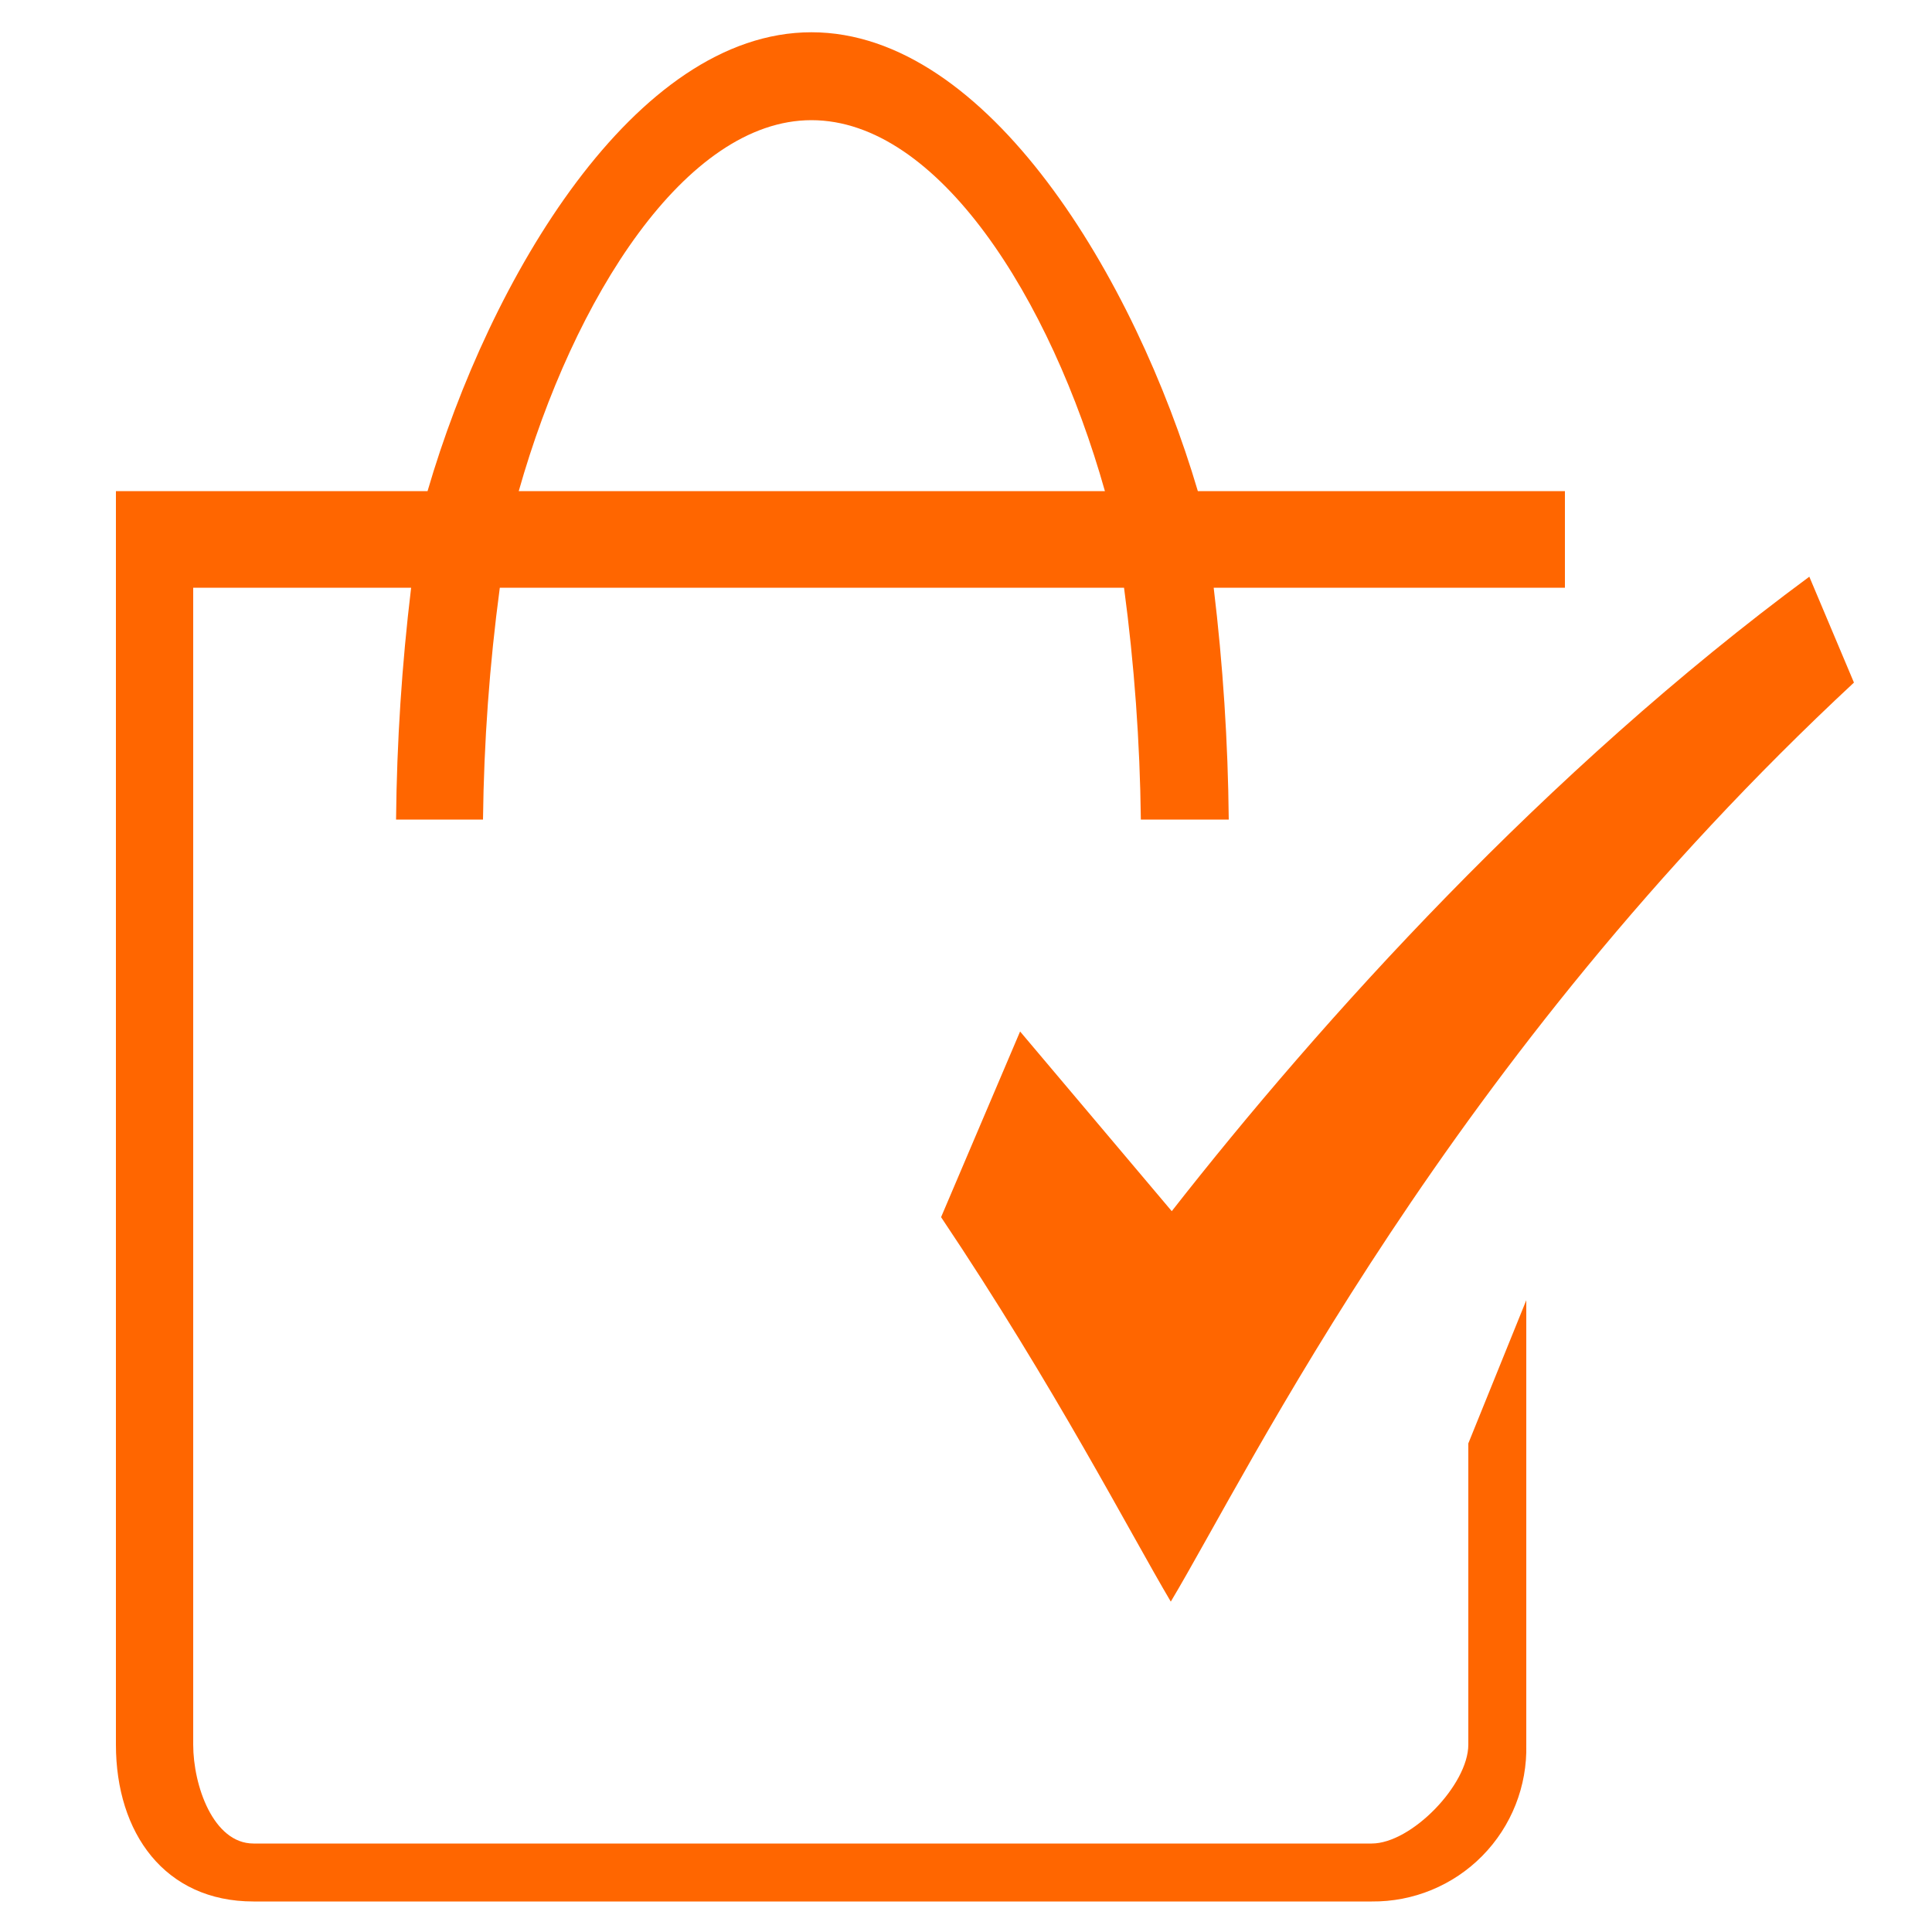
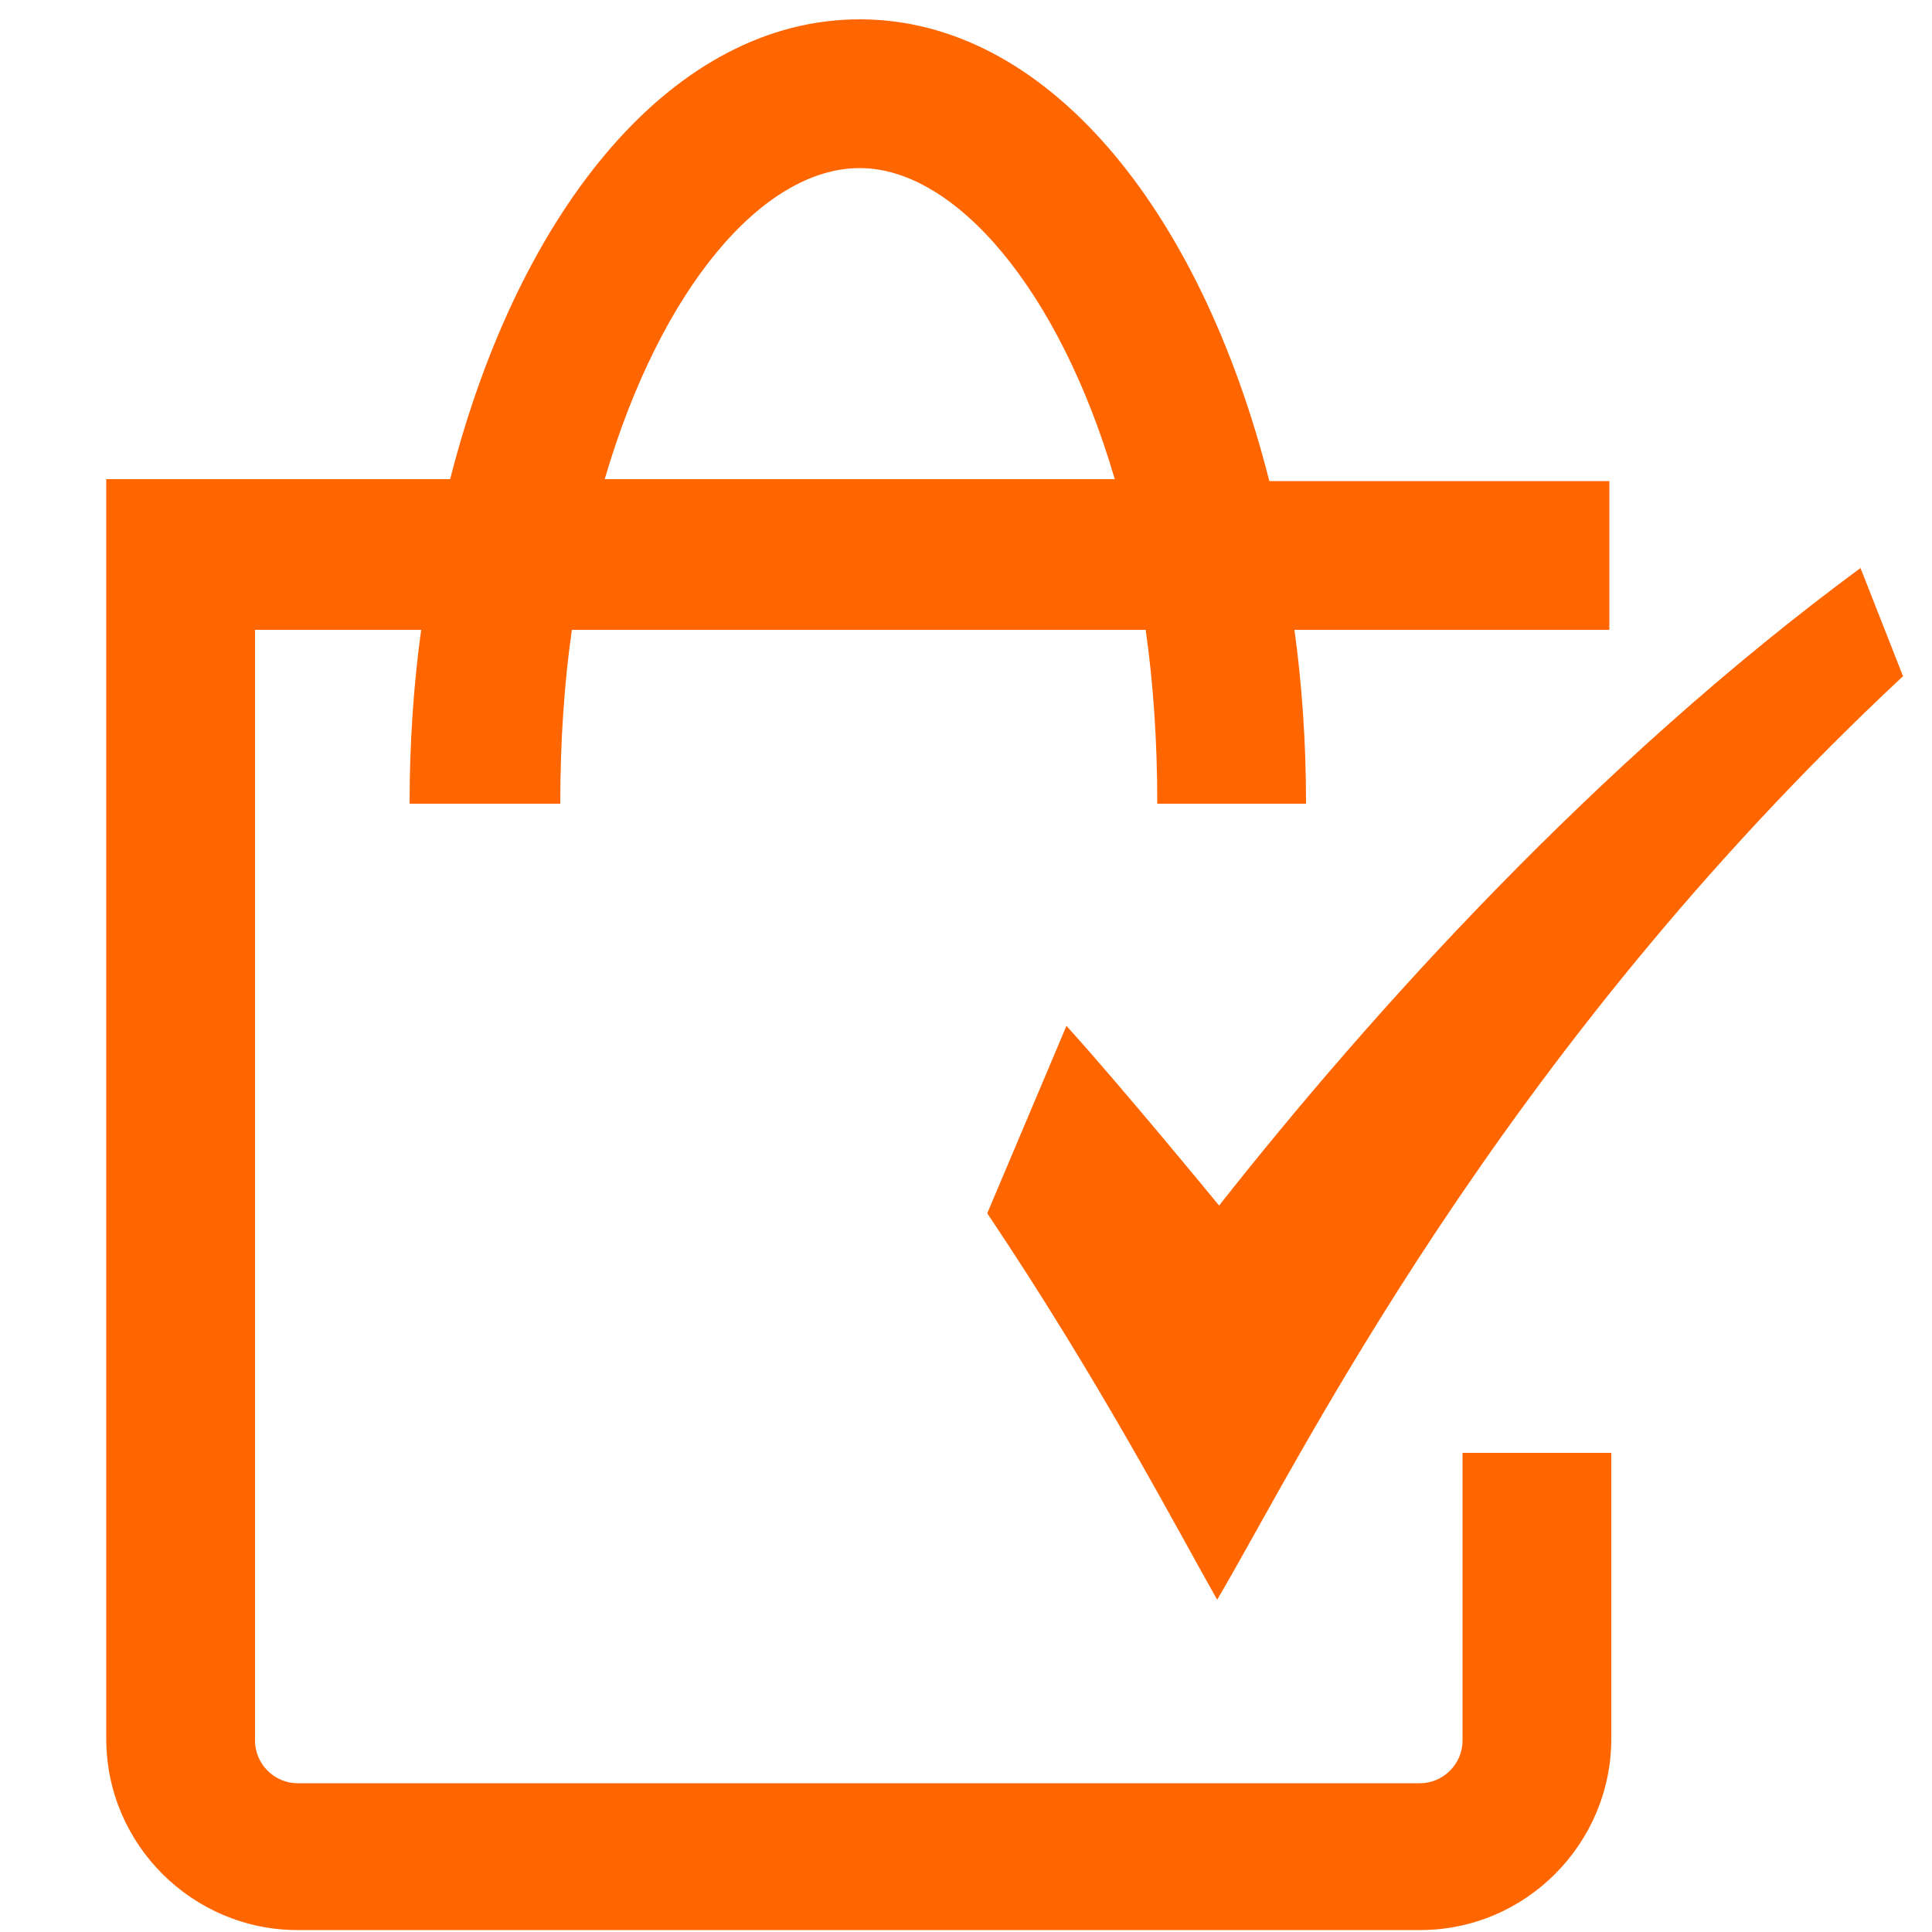
- <svg xmlns="http://www.w3.org/2000/svg" id="Layer_1" data-name="Layer 1" viewBox="0 0 100 100">
-   <defs>
-     <style>.cls-1{fill:#f60;}</style>
-   </defs>
-   <path class="cls-1" d="M76,90.3c0,2.08-2.95,5.12-5,5.12H13.12c-2.08,0-3.12-3-3.12-5.12V30.42H21.28a108.93,108.93,0,0,0-.78,12H25a99.25,99.25,0,0,1,.87-12H58.18a99.25,99.25,0,0,1,.87,12h4.55a109,109,0,0,0-.78-12H81v-5H62C58.75,14.42,51.14,1.67,42,1.67S25.34,14.42,22.13,25.42H6V90.3c0,4.58,2.53,8.12,7.12,8.12H71a7.92,7.92,0,0,0,8-8.12v-23l-3,7.41ZM42,6.22c6.55,0,12.37,9.2,15.19,19.2H26.85C29.68,15.42,35.5,6.22,42,6.22Z" />
-   <path class="cls-1" d="M93.65,29.85c-13.67,10.09-25.3,23-33,32.84L52.8,53.39,48.71,63C54.59,71.77,58.47,79.3,60.6,82.9c4.18-7,14.32-28,35.36-47.57Z" />
+ <svg xmlns="http://www.w3.org/2000/svg" version="1.1" id="Layer_1" x="0px" y="0px" viewBox="0 0 100 100" style="enable-background:new 0 0 100 100;" xml:space="preserve">
+   <style type="text/css">
+ 	.st0{fill:#FF6600;}
+ </style>
+   <g>
+     <path class="st0" d="M75.7,90.1c0,1.2-1,2.2-2.2,2.2H15.4c-1.2,0-2.2-1-2.2-2.2V36.9v-4.3h8.6c-0.4,2.9-0.6,5.9-0.6,9H29   c0-3.2,0.2-6.2,0.6-9h29.7c0.4,2.8,0.6,5.8,0.6,9h7.7c0-3.1-0.2-6.1-0.6-9h16.3v-7.7H65.7C62.1,10.7,54.1,1,44.5,1   s-17.6,9.7-21.2,23.8H5.5v12v53.2c0,5.5,4.5,9.9,9.9,9.9h58.1c5.5,0,9.9-4.5,9.9-9.9V75.2h-7.7V90.1z M44.5,8.7   c4.9,0,10.3,6.2,13.2,16.1H31.3C34.2,14.9,39.5,8.7,44.5,8.7z" />
+     <path class="st0" d="M96.3,29.4c-13.7,10.1-25.4,23.1-33.2,33c0,0-5-6.1-7.9-9.3l-4.1,9.7c5.9,8.8,9.8,16.3,11.9,20   c4.2-7.1,14.4-28.1,35.5-47.8L96.3,29.4z" />
+   </g>
</svg>
